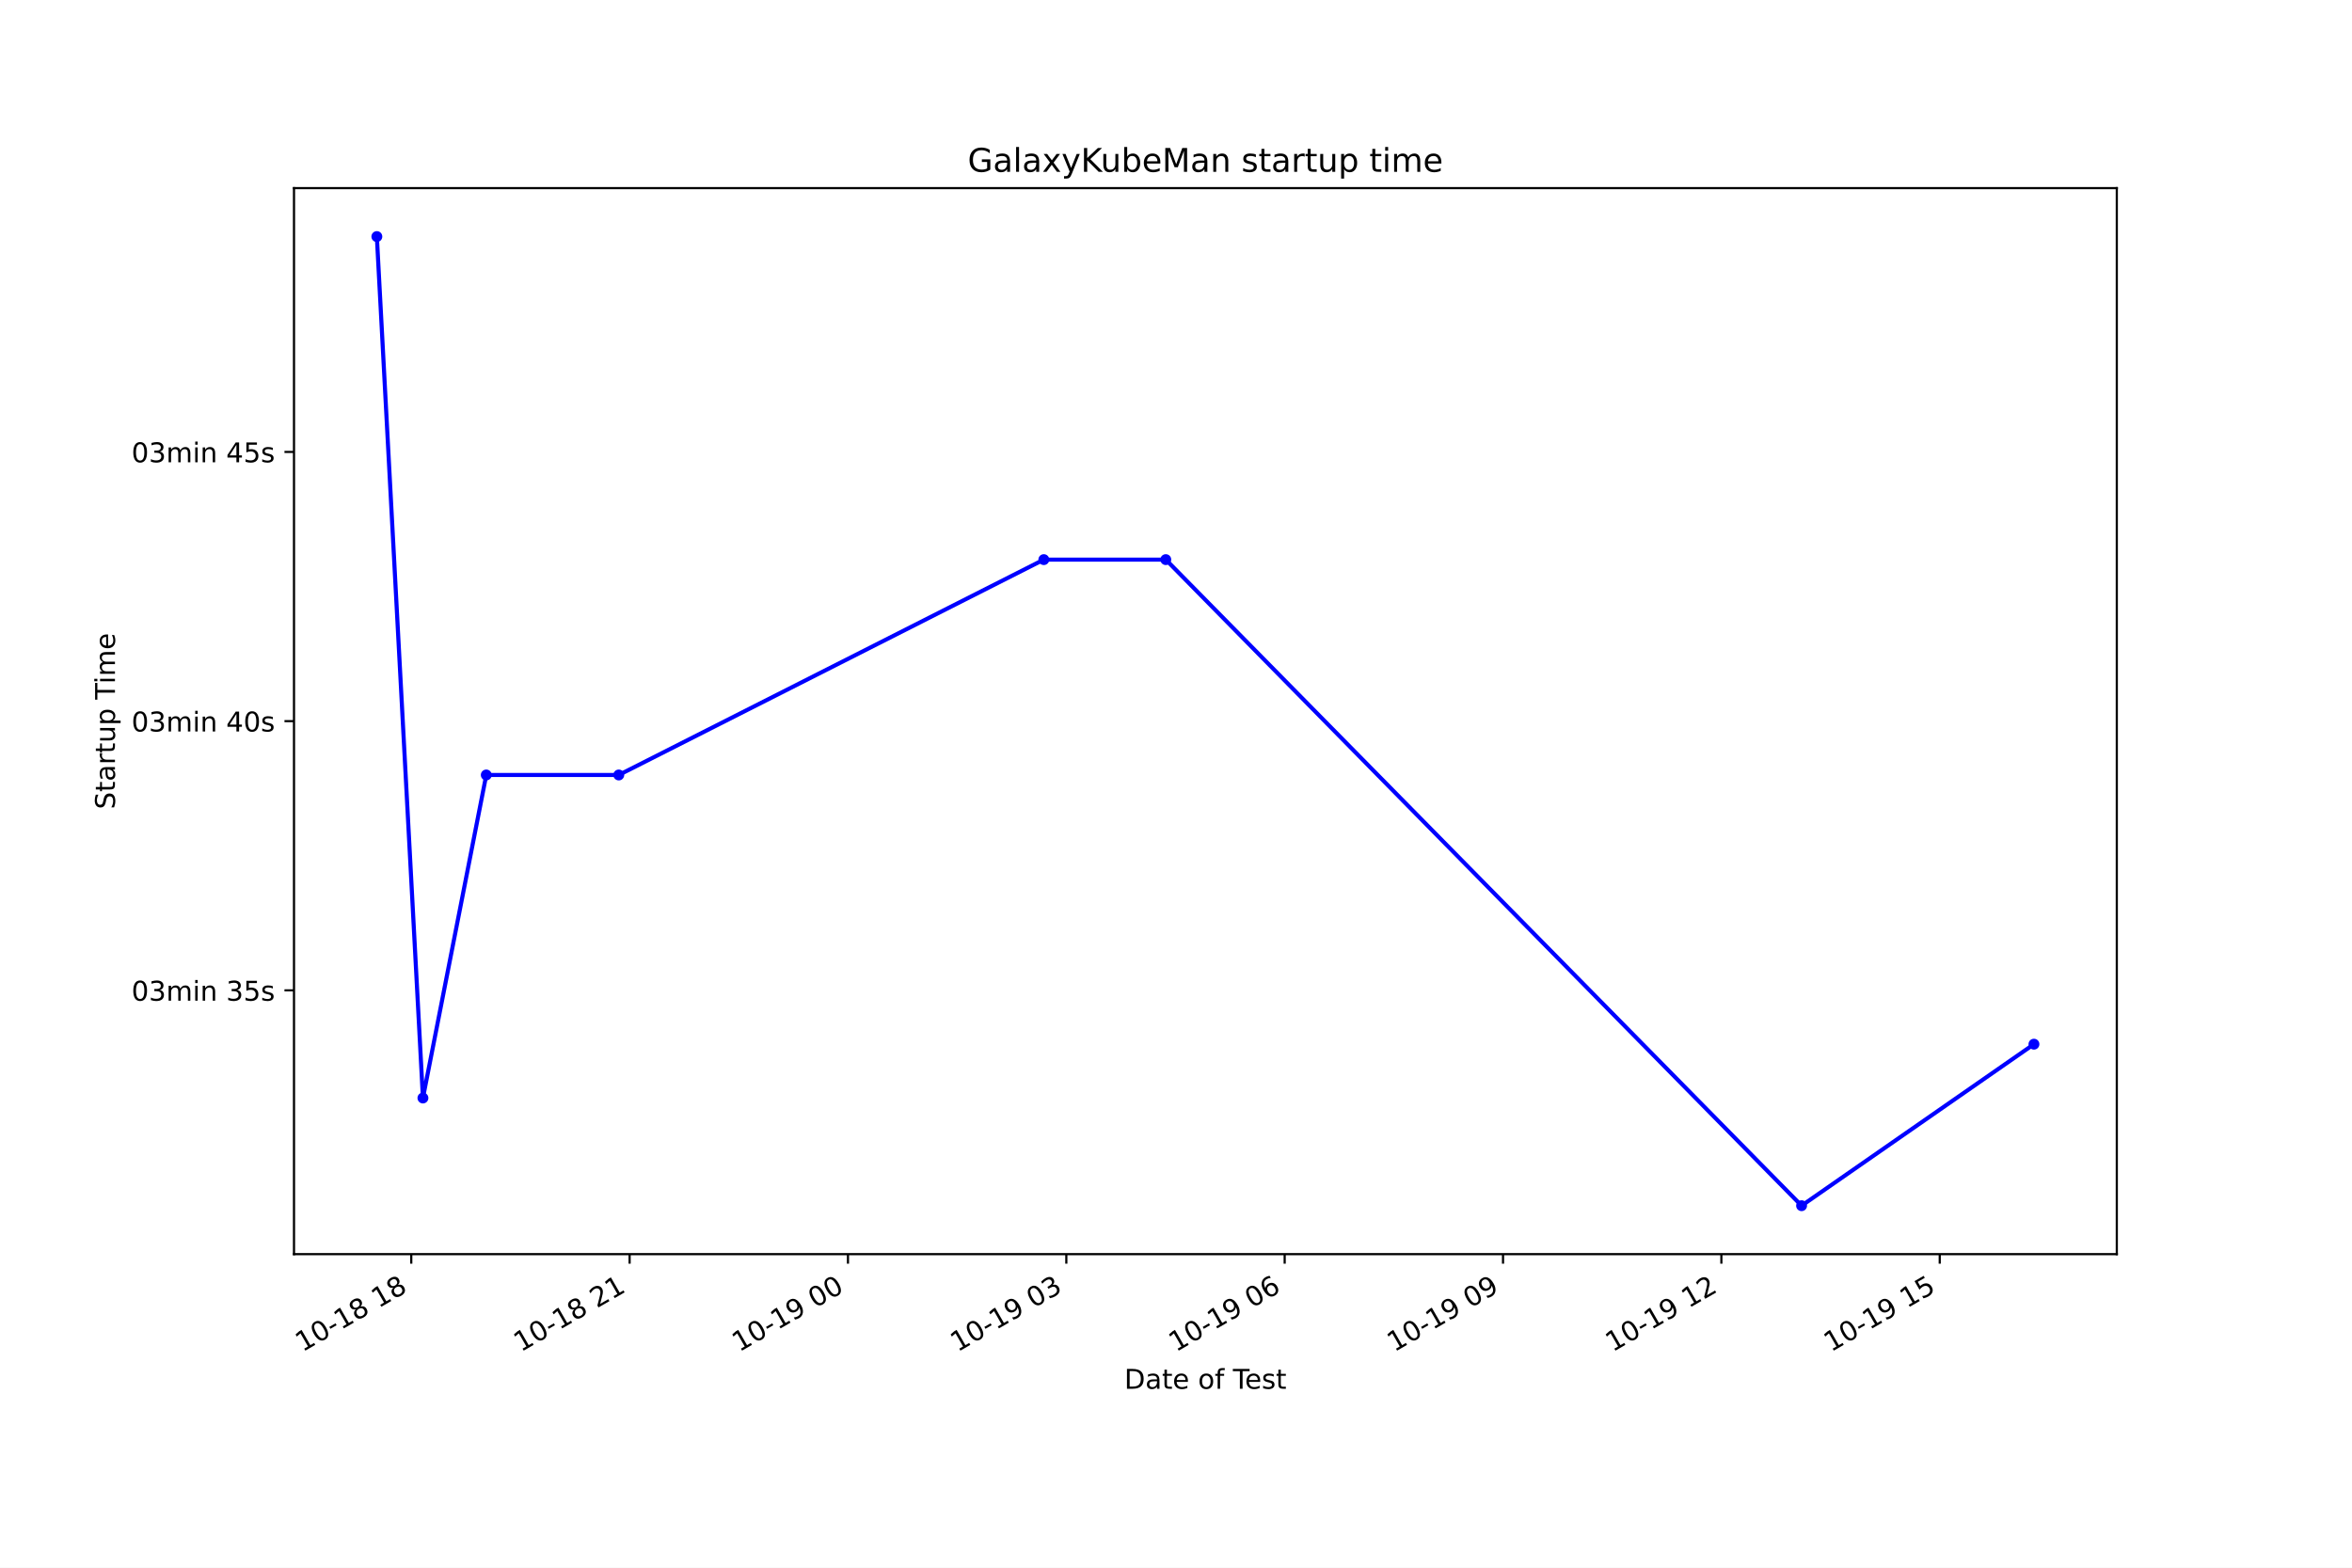
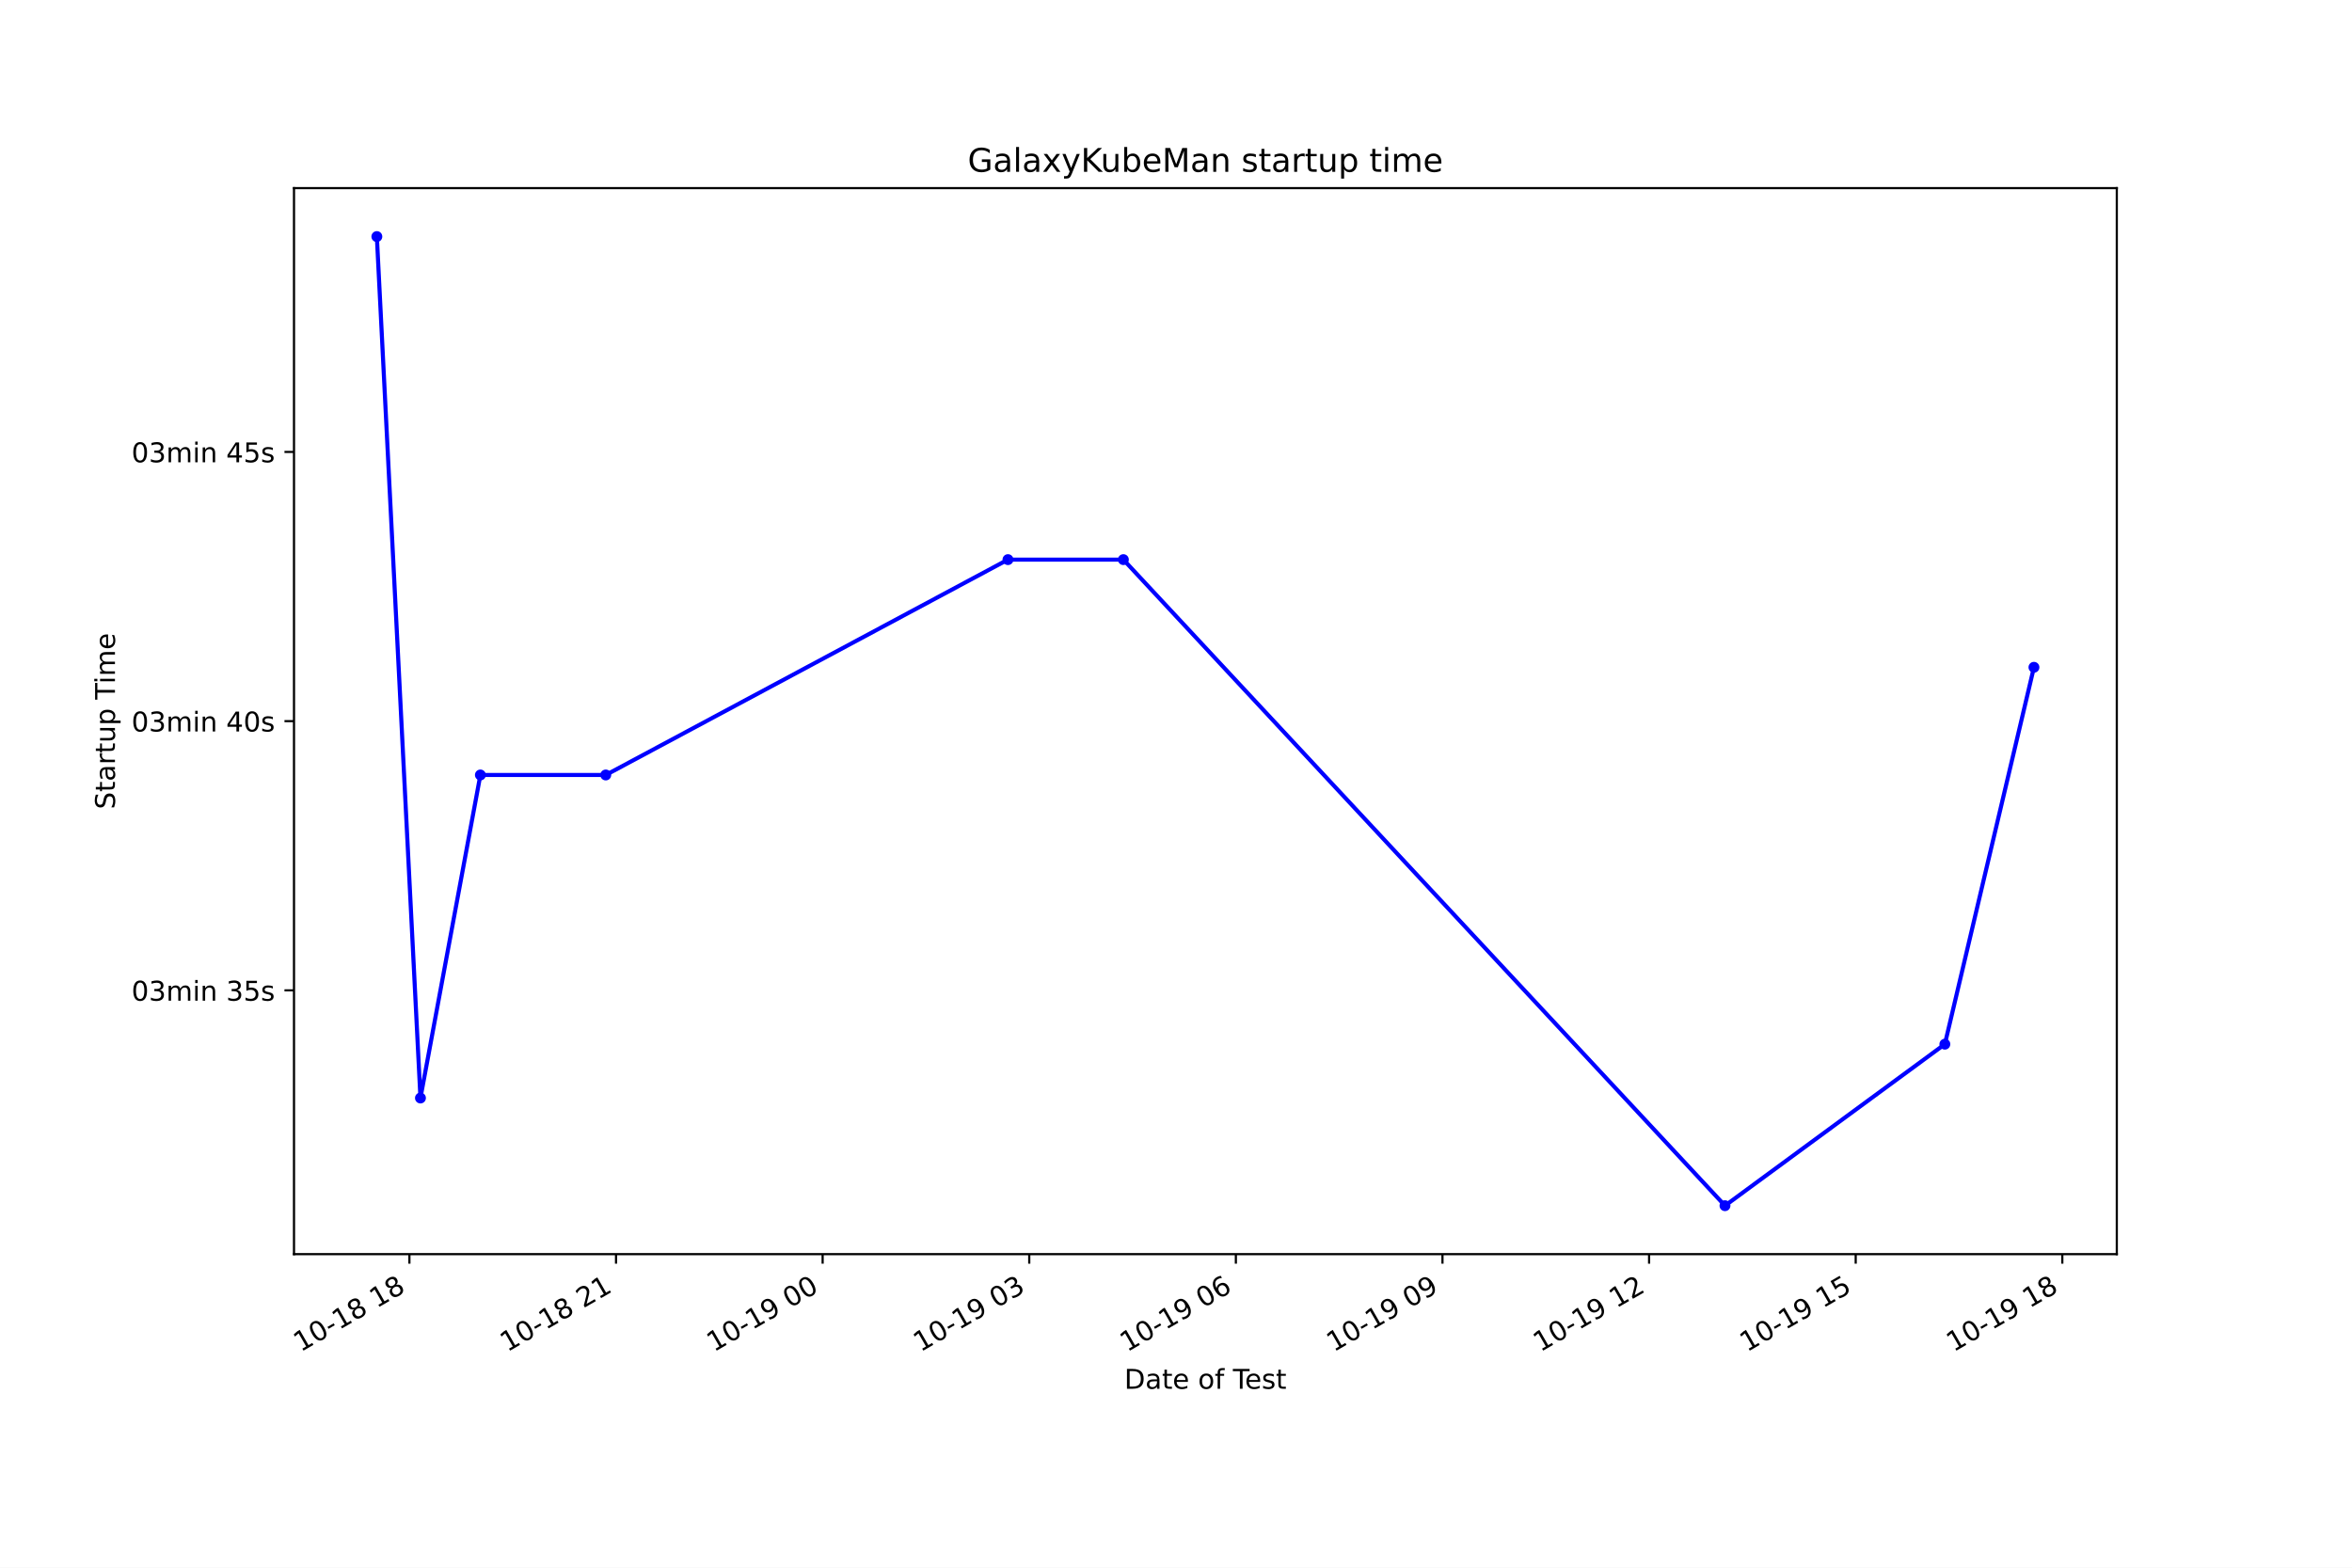
<svg xmlns="http://www.w3.org/2000/svg" xmlns:xlink="http://www.w3.org/1999/xlink" height="576pt" version="1.1" viewBox="0 0 864 576" width="864pt">
  <defs>
    <style type="text/css">*{stroke-linecap:butt;stroke-linejoin:round;}</style>
  </defs>
  <g id="figure_1">
    <g id="patch_1">
      <path d="M 0 576  L 864 576  L 864 0  L 0 0  z " style="fill:#ffffff;" />
    </g>
    <g id="axes_1">
      <g id="patch_2">
        <path d="M 108 460.8  L 777.6 460.8  L 777.6 69.12  L 108 69.12  z " style="fill:#ffffff;" />
      </g>
      <g id="matplotlib.axis_1">
        <g id="xtick_1">
          <g id="line2d_1">
            <defs>
-               <path d="M 0 0  L 0 3.5  " id="me33995266f" style="stroke:#000000;stroke-width:0.8;" />
+               <path d="M 0 0  L 0 3.5  " id="mf0292e77e9" style="stroke:#000000;stroke-width:0.8;" />
            </defs>
            <g>
-               <use style="stroke:#000000;stroke-width:0.8;" x="151.077" xlink:href="#me33995266f" y="460.8" />
+               <use style="stroke:#000000;stroke-width:0.8;" x="150.397" xlink:href="#mf0292e77e9" y="460.8" />
            </g>
          </g>
          <g id="text_1">
-             <g transform="translate(111.0999 496.8609)rotate(-30)scale(0.1 -0.1)">
+             <g transform="translate(110.4203 496.8609)rotate(-30)scale(0.1 -0.1)">
              <defs>
                <path d="M 794 531  L 1825 531  L 1825 4091  L 703 3866  L 703 4441  L 1819 4666  L 2450 4666  L 2450 531  L 3481 531  L 3481 0  L 794 0  L 794 531  z " id="DejaVuSans-31" transform="scale(0.015625)" />
                <path d="M 2034 4250  Q 1547 4250 1301 3770  Q 1056 3291 1056 2328  Q 1056 1369 1301 889  Q 1547 409 2034 409  Q 2525 409 2770 889  Q 3016 1369 3016 2328  Q 3016 3291 2770 3770  Q 2525 4250 2034 4250  z M 2034 4750  Q 2819 4750 3233 4129  Q 3647 3509 3647 2328  Q 3647 1150 3233 529  Q 2819 -91 2034 -91  Q 1250 -91 836 529  Q 422 1150 422 2328  Q 422 3509 836 4129  Q 1250 4750 2034 4750  z " id="DejaVuSans-30" transform="scale(0.015625)" />
                <path d="M 313 2009  L 1997 2009  L 1997 1497  L 313 1497  L 313 2009  z " id="DejaVuSans-2d" transform="scale(0.015625)" />
                <path d="M 2034 2216  Q 1584 2216 1326 1975  Q 1069 1734 1069 1313  Q 1069 891 1326 650  Q 1584 409 2034 409  Q 2484 409 2743 651  Q 3003 894 3003 1313  Q 3003 1734 2745 1975  Q 2488 2216 2034 2216  z M 1403 2484  Q 997 2584 770 2862  Q 544 3141 544 3541  Q 544 4100 942 4425  Q 1341 4750 2034 4750  Q 2731 4750 3128 4425  Q 3525 4100 3525 3541  Q 3525 3141 3298 2862  Q 3072 2584 2669 2484  Q 3125 2378 3379 2068  Q 3634 1759 3634 1313  Q 3634 634 3220 271  Q 2806 -91 2034 -91  Q 1263 -91 848 271  Q 434 634 434 1313  Q 434 1759 690 2068  Q 947 2378 1403 2484  z M 1172 3481  Q 1172 3119 1398 2916  Q 1625 2713 2034 2713  Q 2441 2713 2670 2916  Q 2900 3119 2900 3481  Q 2900 3844 2670 4047  Q 2441 4250 2034 4250  Q 1625 4250 1398 4047  Q 1172 3844 1172 3481  z " id="DejaVuSans-38" transform="scale(0.015625)" />
                <path id="DejaVuSans-20" transform="scale(0.015625)" />
              </defs>
              <use xlink:href="#DejaVuSans-31" />
              <use x="63.623" xlink:href="#DejaVuSans-30" />
              <use x="127.246" xlink:href="#DejaVuSans-2d" />
              <use x="163.33" xlink:href="#DejaVuSans-31" />
              <use x="226.953" xlink:href="#DejaVuSans-38" />
              <use x="290.576" xlink:href="#DejaVuSans-20" />
              <use x="322.363" xlink:href="#DejaVuSans-31" />
              <use x="385.986" xlink:href="#DejaVuSans-38" />
            </g>
          </g>
        </g>
        <g id="xtick_2">
          <g id="line2d_2">
            <g>
-               <use style="stroke:#000000;stroke-width:0.8;" x="231.288" xlink:href="#me33995266f" y="460.8" />
+               <use style="stroke:#000000;stroke-width:0.8;" x="226.296" xlink:href="#mf0292e77e9" y="460.8" />
            </g>
          </g>
          <g id="text_2">
-             <g transform="translate(191.3109 496.8609)rotate(-30)scale(0.1 -0.1)">
+             <g transform="translate(186.3188 496.8609)rotate(-30)scale(0.1 -0.1)">
              <defs>
                <path d="M 1228 531  L 3431 531  L 3431 0  L 469 0  L 469 531  Q 828 903 1448 1529  Q 2069 2156 2228 2338  Q 2531 2678 2651 2914  Q 2772 3150 2772 3378  Q 2772 3750 2511 3984  Q 2250 4219 1831 4219  Q 1534 4219 1204 4116  Q 875 4013 500 3803  L 500 4441  Q 881 4594 1212 4672  Q 1544 4750 1819 4750  Q 2544 4750 2975 4387  Q 3406 4025 3406 3419  Q 3406 3131 3298 2873  Q 3191 2616 2906 2266  Q 2828 2175 2409 1742  Q 1991 1309 1228 531  z " id="DejaVuSans-32" transform="scale(0.015625)" />
              </defs>
              <use xlink:href="#DejaVuSans-31" />
              <use x="63.623" xlink:href="#DejaVuSans-30" />
              <use x="127.246" xlink:href="#DejaVuSans-2d" />
              <use x="163.33" xlink:href="#DejaVuSans-31" />
              <use x="226.953" xlink:href="#DejaVuSans-38" />
              <use x="290.576" xlink:href="#DejaVuSans-20" />
              <use x="322.363" xlink:href="#DejaVuSans-32" />
              <use x="385.986" xlink:href="#DejaVuSans-31" />
            </g>
          </g>
        </g>
        <g id="xtick_3">
          <g id="line2d_3">
            <g>
-               <use style="stroke:#000000;stroke-width:0.8;" x="311.499" xlink:href="#me33995266f" y="460.8" />
+               <use style="stroke:#000000;stroke-width:0.8;" x="302.194" xlink:href="#mf0292e77e9" y="460.8" />
            </g>
          </g>
          <g id="text_3">
-             <g transform="translate(271.5219 496.8609)rotate(-30)scale(0.1 -0.1)">
+             <g transform="translate(262.2173 496.8609)rotate(-30)scale(0.1 -0.1)">
              <defs>
                <path d="M 703 97  L 703 672  Q 941 559 1184 500  Q 1428 441 1663 441  Q 2288 441 2617 861  Q 2947 1281 2994 2138  Q 2813 1869 2534 1725  Q 2256 1581 1919 1581  Q 1219 1581 811 2004  Q 403 2428 403 3163  Q 403 3881 828 4315  Q 1253 4750 1959 4750  Q 2769 4750 3195 4129  Q 3622 3509 3622 2328  Q 3622 1225 3098 567  Q 2575 -91 1691 -91  Q 1453 -91 1209 -44  Q 966 3 703 97  z M 1959 2075  Q 2384 2075 2632 2365  Q 2881 2656 2881 3163  Q 2881 3666 2632 3958  Q 2384 4250 1959 4250  Q 1534 4250 1286 3958  Q 1038 3666 1038 3163  Q 1038 2656 1286 2365  Q 1534 2075 1959 2075  z " id="DejaVuSans-39" transform="scale(0.015625)" />
              </defs>
              <use xlink:href="#DejaVuSans-31" />
              <use x="63.623" xlink:href="#DejaVuSans-30" />
              <use x="127.246" xlink:href="#DejaVuSans-2d" />
              <use x="163.33" xlink:href="#DejaVuSans-31" />
              <use x="226.953" xlink:href="#DejaVuSans-39" />
              <use x="290.576" xlink:href="#DejaVuSans-20" />
              <use x="322.363" xlink:href="#DejaVuSans-30" />
              <use x="385.986" xlink:href="#DejaVuSans-30" />
            </g>
          </g>
        </g>
        <g id="xtick_4">
          <g id="line2d_4">
            <g>
-               <use style="stroke:#000000;stroke-width:0.8;" x="391.71" xlink:href="#me33995266f" y="460.8" />
+               <use style="stroke:#000000;stroke-width:0.8;" x="378.093" xlink:href="#mf0292e77e9" y="460.8" />
            </g>
          </g>
          <g id="text_4">
-             <g transform="translate(351.7329 496.8609)rotate(-30)scale(0.1 -0.1)">
+             <g transform="translate(338.1158 496.8609)rotate(-30)scale(0.1 -0.1)">
              <defs>
                <path d="M 2597 2516  Q 3050 2419 3304 2112  Q 3559 1806 3559 1356  Q 3559 666 3084 287  Q 2609 -91 1734 -91  Q 1441 -91 1130 -33  Q 819 25 488 141  L 488 750  Q 750 597 1062 519  Q 1375 441 1716 441  Q 2309 441 2620 675  Q 2931 909 2931 1356  Q 2931 1769 2642 2001  Q 2353 2234 1838 2234  L 1294 2234  L 1294 2753  L 1863 2753  Q 2328 2753 2575 2939  Q 2822 3125 2822 3475  Q 2822 3834 2567 4026  Q 2313 4219 1838 4219  Q 1578 4219 1281 4162  Q 984 4106 628 3988  L 628 4550  Q 988 4650 1302 4700  Q 1616 4750 1894 4750  Q 2613 4750 3031 4423  Q 3450 4097 3450 3541  Q 3450 3153 3228 2886  Q 3006 2619 2597 2516  z " id="DejaVuSans-33" transform="scale(0.015625)" />
              </defs>
              <use xlink:href="#DejaVuSans-31" />
              <use x="63.623" xlink:href="#DejaVuSans-30" />
              <use x="127.246" xlink:href="#DejaVuSans-2d" />
              <use x="163.33" xlink:href="#DejaVuSans-31" />
              <use x="226.953" xlink:href="#DejaVuSans-39" />
              <use x="290.576" xlink:href="#DejaVuSans-20" />
              <use x="322.363" xlink:href="#DejaVuSans-30" />
              <use x="385.986" xlink:href="#DejaVuSans-33" />
            </g>
          </g>
        </g>
        <g id="xtick_5">
          <g id="line2d_5">
            <g>
-               <use style="stroke:#000000;stroke-width:0.8;" x="471.921" xlink:href="#me33995266f" y="460.8" />
+               <use style="stroke:#000000;stroke-width:0.8;" x="453.992" xlink:href="#mf0292e77e9" y="460.8" />
            </g>
          </g>
          <g id="text_5">
-             <g transform="translate(431.9439 496.8609)rotate(-30)scale(0.1 -0.1)">
+             <g transform="translate(414.0144 496.8609)rotate(-30)scale(0.1 -0.1)">
              <defs>
                <path d="M 2113 2584  Q 1688 2584 1439 2293  Q 1191 2003 1191 1497  Q 1191 994 1439 701  Q 1688 409 2113 409  Q 2538 409 2786 701  Q 3034 994 3034 1497  Q 3034 2003 2786 2293  Q 2538 2584 2113 2584  z M 3366 4563  L 3366 3988  Q 3128 4100 2886 4159  Q 2644 4219 2406 4219  Q 1781 4219 1451 3797  Q 1122 3375 1075 2522  Q 1259 2794 1537 2939  Q 1816 3084 2150 3084  Q 2853 3084 3261 2657  Q 3669 2231 3669 1497  Q 3669 778 3244 343  Q 2819 -91 2113 -91  Q 1303 -91 875 529  Q 447 1150 447 2328  Q 447 3434 972 4092  Q 1497 4750 2381 4750  Q 2619 4750 2861 4703  Q 3103 4656 3366 4563  z " id="DejaVuSans-36" transform="scale(0.015625)" />
              </defs>
              <use xlink:href="#DejaVuSans-31" />
              <use x="63.623" xlink:href="#DejaVuSans-30" />
              <use x="127.246" xlink:href="#DejaVuSans-2d" />
              <use x="163.33" xlink:href="#DejaVuSans-31" />
              <use x="226.953" xlink:href="#DejaVuSans-39" />
              <use x="290.576" xlink:href="#DejaVuSans-20" />
              <use x="322.363" xlink:href="#DejaVuSans-30" />
              <use x="385.986" xlink:href="#DejaVuSans-36" />
            </g>
          </g>
        </g>
        <g id="xtick_6">
          <g id="line2d_6">
            <g>
-               <use style="stroke:#000000;stroke-width:0.8;" x="552.132" xlink:href="#me33995266f" y="460.8" />
+               <use style="stroke:#000000;stroke-width:0.8;" x="529.89" xlink:href="#mf0292e77e9" y="460.8" />
            </g>
          </g>
          <g id="text_6">
-             <g transform="translate(512.1549 496.8609)rotate(-30)scale(0.1 -0.1)">
+             <g transform="translate(489.9129 496.8609)rotate(-30)scale(0.1 -0.1)">
              <use xlink:href="#DejaVuSans-31" />
              <use x="63.623" xlink:href="#DejaVuSans-30" />
              <use x="127.246" xlink:href="#DejaVuSans-2d" />
              <use x="163.33" xlink:href="#DejaVuSans-31" />
              <use x="226.953" xlink:href="#DejaVuSans-39" />
              <use x="290.576" xlink:href="#DejaVuSans-20" />
              <use x="322.363" xlink:href="#DejaVuSans-30" />
              <use x="385.986" xlink:href="#DejaVuSans-39" />
            </g>
          </g>
        </g>
        <g id="xtick_7">
          <g id="line2d_7">
            <g>
-               <use style="stroke:#000000;stroke-width:0.8;" x="632.343" xlink:href="#me33995266f" y="460.8" />
+               <use style="stroke:#000000;stroke-width:0.8;" x="605.789" xlink:href="#mf0292e77e9" y="460.8" />
            </g>
          </g>
          <g id="text_7">
-             <g transform="translate(592.3659 496.8609)rotate(-30)scale(0.1 -0.1)">
+             <g transform="translate(565.8114 496.8609)rotate(-30)scale(0.1 -0.1)">
              <use xlink:href="#DejaVuSans-31" />
              <use x="63.623" xlink:href="#DejaVuSans-30" />
              <use x="127.246" xlink:href="#DejaVuSans-2d" />
              <use x="163.33" xlink:href="#DejaVuSans-31" />
              <use x="226.953" xlink:href="#DejaVuSans-39" />
              <use x="290.576" xlink:href="#DejaVuSans-20" />
              <use x="322.363" xlink:href="#DejaVuSans-31" />
              <use x="385.986" xlink:href="#DejaVuSans-32" />
            </g>
          </g>
        </g>
        <g id="xtick_8">
          <g id="line2d_8">
            <g>
-               <use style="stroke:#000000;stroke-width:0.8;" x="712.554" xlink:href="#me33995266f" y="460.8" />
+               <use style="stroke:#000000;stroke-width:0.8;" x="681.687" xlink:href="#mf0292e77e9" y="460.8" />
            </g>
          </g>
          <g id="text_8">
-             <g transform="translate(672.5769 496.8609)rotate(-30)scale(0.1 -0.1)">
+             <g transform="translate(641.7099 496.8609)rotate(-30)scale(0.1 -0.1)">
              <defs>
                <path d="M 691 4666  L 3169 4666  L 3169 4134  L 1269 4134  L 1269 2991  Q 1406 3038 1543 3061  Q 1681 3084 1819 3084  Q 2600 3084 3056 2656  Q 3513 2228 3513 1497  Q 3513 744 3044 326  Q 2575 -91 1722 -91  Q 1428 -91 1123 -41  Q 819 9 494 109  L 494 744  Q 775 591 1075 516  Q 1375 441 1709 441  Q 2250 441 2565 725  Q 2881 1009 2881 1497  Q 2881 1984 2565 2268  Q 2250 2553 1709 2553  Q 1456 2553 1204 2497  Q 953 2441 691 2322  L 691 4666  z " id="DejaVuSans-35" transform="scale(0.015625)" />
              </defs>
              <use xlink:href="#DejaVuSans-31" />
              <use x="63.623" xlink:href="#DejaVuSans-30" />
              <use x="127.246" xlink:href="#DejaVuSans-2d" />
              <use x="163.33" xlink:href="#DejaVuSans-31" />
              <use x="226.953" xlink:href="#DejaVuSans-39" />
              <use x="290.576" xlink:href="#DejaVuSans-20" />
              <use x="322.363" xlink:href="#DejaVuSans-31" />
              <use x="385.986" xlink:href="#DejaVuSans-35" />
            </g>
          </g>
        </g>
-         <g id="text_9">
+         <g id="xtick_9">
+           <g id="line2d_9">
+             <g>
+               <use style="stroke:#000000;stroke-width:0.8;" x="757.586" xlink:href="#mf0292e77e9" y="460.8" />
+             </g>
+           </g>
+           <g id="text_9">
+             <g transform="translate(717.6085 496.8609)rotate(-30)scale(0.1 -0.1)">
+               <use xlink:href="#DejaVuSans-31" />
+               <use x="63.623" xlink:href="#DejaVuSans-30" />
+               <use x="127.246" xlink:href="#DejaVuSans-2d" />
+               <use x="163.33" xlink:href="#DejaVuSans-31" />
+               <use x="226.953" xlink:href="#DejaVuSans-39" />
+               <use x="290.576" xlink:href="#DejaVuSans-20" />
+               <use x="322.363" xlink:href="#DejaVuSans-31" />
+               <use x="385.986" xlink:href="#DejaVuSans-38" />
+             </g>
+           </g>
+         </g>
+         <g id="text_10">
          <g transform="translate(413.0063 510.2604)scale(0.1 -0.1)">
            <defs>
              <path d="M 1259 4147  L 1259 519  L 2022 519  Q 2988 519 3436 956  Q 3884 1394 3884 2338  Q 3884 3275 3436 3711  Q 2988 4147 2022 4147  L 1259 4147  z M 628 4666  L 1925 4666  Q 3281 4666 3915 4102  Q 4550 3538 4550 2338  Q 4550 1131 3912 565  Q 3275 0 1925 0  L 628 0  L 628 4666  z " id="DejaVuSans-44" transform="scale(0.015625)" />
              <path d="M 2194 1759  Q 1497 1759 1228 1600  Q 959 1441 959 1056  Q 959 750 1161 570  Q 1363 391 1709 391  Q 2188 391 2477 730  Q 2766 1069 2766 1631  L 2766 1759  L 2194 1759  z M 3341 1997  L 3341 0  L 2766 0  L 2766 531  Q 2569 213 2275 61  Q 1981 -91 1556 -91  Q 1019 -91 701 211  Q 384 513 384 1019  Q 384 1609 779 1909  Q 1175 2209 1959 2209  L 2766 2209  L 2766 2266  Q 2766 2663 2505 2880  Q 2244 3097 1772 3097  Q 1472 3097 1187 3025  Q 903 2953 641 2809  L 641 3341  Q 956 3463 1253 3523  Q 1550 3584 1831 3584  Q 2591 3584 2966 3190  Q 3341 2797 3341 1997  z " id="DejaVuSans-61" transform="scale(0.015625)" />
              <path d="M 1172 4494  L 1172 3500  L 2356 3500  L 2356 3053  L 1172 3053  L 1172 1153  Q 1172 725 1289 603  Q 1406 481 1766 481  L 2356 481  L 2356 0  L 1766 0  Q 1100 0 847 248  Q 594 497 594 1153  L 594 3053  L 172 3053  L 172 3500  L 594 3500  L 594 4494  L 1172 4494  z " id="DejaVuSans-74" transform="scale(0.015625)" />
              <path d="M 3597 1894  L 3597 1613  L 953 1613  Q 991 1019 1311 708  Q 1631 397 2203 397  Q 2534 397 2845 478  Q 3156 559 3463 722  L 3463 178  Q 3153 47 2828 -22  Q 2503 -91 2169 -91  Q 1331 -91 842 396  Q 353 884 353 1716  Q 353 2575 817 3079  Q 1281 3584 2069 3584  Q 2775 3584 3186 3129  Q 3597 2675 3597 1894  z M 3022 2063  Q 3016 2534 2758 2815  Q 2500 3097 2075 3097  Q 1594 3097 1305 2825  Q 1016 2553 972 2059  L 3022 2063  z " id="DejaVuSans-65" transform="scale(0.015625)" />
              <path d="M 1959 3097  Q 1497 3097 1228 2736  Q 959 2375 959 1747  Q 959 1119 1226 758  Q 1494 397 1959 397  Q 2419 397 2687 759  Q 2956 1122 2956 1747  Q 2956 2369 2687 2733  Q 2419 3097 1959 3097  z M 1959 3584  Q 2709 3584 3137 3096  Q 3566 2609 3566 1747  Q 3566 888 3137 398  Q 2709 -91 1959 -91  Q 1206 -91 779 398  Q 353 888 353 1747  Q 353 2609 779 3096  Q 1206 3584 1959 3584  z " id="DejaVuSans-6f" transform="scale(0.015625)" />
              <path d="M 2375 4863  L 2375 4384  L 1825 4384  Q 1516 4384 1395 4259  Q 1275 4134 1275 3809  L 1275 3500  L 2222 3500  L 2222 3053  L 1275 3053  L 1275 0  L 697 0  L 697 3053  L 147 3053  L 147 3500  L 697 3500  L 697 3744  Q 697 4328 969 4595  Q 1241 4863 1831 4863  L 2375 4863  z " id="DejaVuSans-66" transform="scale(0.015625)" />
              <path d="M -19 4666  L 3928 4666  L 3928 4134  L 2272 4134  L 2272 0  L 1638 0  L 1638 4134  L -19 4134  L -19 4666  z " id="DejaVuSans-54" transform="scale(0.015625)" />
              <path d="M 2834 3397  L 2834 2853  Q 2591 2978 2328 3040  Q 2066 3103 1784 3103  Q 1356 3103 1142 2972  Q 928 2841 928 2578  Q 928 2378 1081 2264  Q 1234 2150 1697 2047  L 1894 2003  Q 2506 1872 2764 1633  Q 3022 1394 3022 966  Q 3022 478 2636 193  Q 2250 -91 1575 -91  Q 1294 -91 989 -36  Q 684 19 347 128  L 347 722  Q 666 556 975 473  Q 1284 391 1588 391  Q 1994 391 2212 530  Q 2431 669 2431 922  Q 2431 1156 2273 1281  Q 2116 1406 1581 1522  L 1381 1569  Q 847 1681 609 1914  Q 372 2147 372 2553  Q 372 3047 722 3315  Q 1072 3584 1716 3584  Q 2034 3584 2315 3537  Q 2597 3491 2834 3397  z " id="DejaVuSans-73" transform="scale(0.015625)" />
            </defs>
            <use xlink:href="#DejaVuSans-44" />
            <use x="77.002" xlink:href="#DejaVuSans-61" />
            <use x="138.281" xlink:href="#DejaVuSans-74" />
            <use x="177.49" xlink:href="#DejaVuSans-65" />
            <use x="239.014" xlink:href="#DejaVuSans-20" />
            <use x="270.801" xlink:href="#DejaVuSans-6f" />
            <use x="331.982" xlink:href="#DejaVuSans-66" />
            <use x="367.188" xlink:href="#DejaVuSans-20" />
            <use x="398.975" xlink:href="#DejaVuSans-54" />
            <use x="443.059" xlink:href="#DejaVuSans-65" />
            <use x="504.582" xlink:href="#DejaVuSans-73" />
            <use x="556.682" xlink:href="#DejaVuSans-74" />
          </g>
        </g>
      </g>
      <g id="matplotlib.axis_2">
        <g id="ytick_1">
-           <g id="line2d_9">
+           <g id="line2d_10">
            <defs>
-               <path d="M 0 0  L -3.5 0  " id="m0cf09f7158" style="stroke:#000000;stroke-width:0.8;" />
+               <path d="M 0 0  L -3.5 0  " id="mee8acd6e86" style="stroke:#000000;stroke-width:0.8;" />
            </defs>
            <g>
-               <use style="stroke:#000000;stroke-width:0.8;" x="108" xlink:href="#m0cf09f7158" y="363.869" />
-             </g>
-           </g>
-           <g id="text_10">
+               <use style="stroke:#000000;stroke-width:0.8;" x="108" xlink:href="#mee8acd6e86" y="363.869" />
+             </g>
+           </g>
+           <g id="text_11">
            <g transform="translate(48.30625 367.6683)scale(0.1 -0.1)">
              <defs>
                <path d="M 3328 2828  Q 3544 3216 3844 3400  Q 4144 3584 4550 3584  Q 5097 3584 5394 3201  Q 5691 2819 5691 2113  L 5691 0  L 5113 0  L 5113 2094  Q 5113 2597 4934 2840  Q 4756 3084 4391 3084  Q 3944 3084 3684 2787  Q 3425 2491 3425 1978  L 3425 0  L 2847 0  L 2847 2094  Q 2847 2600 2669 2842  Q 2491 3084 2119 3084  Q 1678 3084 1418 2786  Q 1159 2488 1159 1978  L 1159 0  L 581 0  L 581 3500  L 1159 3500  L 1159 2956  Q 1356 3278 1631 3431  Q 1906 3584 2284 3584  Q 2666 3584 2933 3390  Q 3200 3197 3328 2828  z " id="DejaVuSans-6d" transform="scale(0.015625)" />
                <path d="M 603 3500  L 1178 3500  L 1178 0  L 603 0  L 603 3500  z M 603 4863  L 1178 4863  L 1178 4134  L 603 4134  L 603 4863  z " id="DejaVuSans-69" transform="scale(0.015625)" />
                <path d="M 3513 2113  L 3513 0  L 2938 0  L 2938 2094  Q 2938 2591 2744 2837  Q 2550 3084 2163 3084  Q 1697 3084 1428 2787  Q 1159 2491 1159 1978  L 1159 0  L 581 0  L 581 3500  L 1159 3500  L 1159 2956  Q 1366 3272 1645 3428  Q 1925 3584 2291 3584  Q 2894 3584 3203 3211  Q 3513 2838 3513 2113  z " id="DejaVuSans-6e" transform="scale(0.015625)" />
              </defs>
              <use xlink:href="#DejaVuSans-30" />
              <use x="63.623" xlink:href="#DejaVuSans-33" />
              <use x="127.246" xlink:href="#DejaVuSans-6d" />
              <use x="224.658" xlink:href="#DejaVuSans-69" />
              <use x="252.441" xlink:href="#DejaVuSans-6e" />
              <use x="315.82" xlink:href="#DejaVuSans-20" />
              <use x="347.607" xlink:href="#DejaVuSans-33" />
              <use x="411.23" xlink:href="#DejaVuSans-35" />
              <use x="474.854" xlink:href="#DejaVuSans-73" />
            </g>
          </g>
        </g>
        <g id="ytick_2">
-           <g id="line2d_10">
-             <g>
-               <use style="stroke:#000000;stroke-width:0.8;" x="108" xlink:href="#m0cf09f7158" y="264.96" />
-             </g>
-           </g>
-           <g id="text_11">
+           <g id="line2d_11">
+             <g>
+               <use style="stroke:#000000;stroke-width:0.8;" x="108" xlink:href="#mee8acd6e86" y="264.96" />
+             </g>
+           </g>
+           <g id="text_12">
            <g transform="translate(48.30625 268.7592)scale(0.1 -0.1)">
              <defs>
                <path d="M 2419 4116  L 825 1625  L 2419 1625  L 2419 4116  z M 2253 4666  L 3047 4666  L 3047 1625  L 3713 1625  L 3713 1100  L 3047 1100  L 3047 0  L 2419 0  L 2419 1100  L 313 1100  L 313 1709  L 2253 4666  z " id="DejaVuSans-34" transform="scale(0.015625)" />
              </defs>
              <use xlink:href="#DejaVuSans-30" />
              <use x="63.623" xlink:href="#DejaVuSans-33" />
              <use x="127.246" xlink:href="#DejaVuSans-6d" />
              <use x="224.658" xlink:href="#DejaVuSans-69" />
              <use x="252.441" xlink:href="#DejaVuSans-6e" />
              <use x="315.82" xlink:href="#DejaVuSans-20" />
              <use x="347.607" xlink:href="#DejaVuSans-34" />
              <use x="411.23" xlink:href="#DejaVuSans-30" />
              <use x="474.854" xlink:href="#DejaVuSans-73" />
            </g>
          </g>
        </g>
        <g id="ytick_3">
-           <g id="line2d_11">
-             <g>
-               <use style="stroke:#000000;stroke-width:0.8;" x="108" xlink:href="#m0cf09f7158" y="166.051" />
-             </g>
-           </g>
-           <g id="text_12">
+           <g id="line2d_12">
+             <g>
+               <use style="stroke:#000000;stroke-width:0.8;" x="108" xlink:href="#mee8acd6e86" y="166.051" />
+             </g>
+           </g>
+           <g id="text_13">
            <g transform="translate(48.30625 169.8501)scale(0.1 -0.1)">
              <use xlink:href="#DejaVuSans-30" />
              <use x="63.623" xlink:href="#DejaVuSans-33" />
              <use x="127.246" xlink:href="#DejaVuSans-6d" />
              <use x="224.658" xlink:href="#DejaVuSans-69" />
              <use x="252.441" xlink:href="#DejaVuSans-6e" />
              <use x="315.82" xlink:href="#DejaVuSans-20" />
              <use x="347.607" xlink:href="#DejaVuSans-34" />
              <use x="411.23" xlink:href="#DejaVuSans-35" />
              <use x="474.854" xlink:href="#DejaVuSans-73" />
            </g>
          </g>
        </g>
-         <g id="text_13">
+         <g id="text_14">
          <g transform="translate(42.22656 297.3397)rotate(-90)scale(0.1 -0.1)">
            <defs>
              <path d="M 3425 4513  L 3425 3897  Q 3066 4069 2747 4153  Q 2428 4238 2131 4238  Q 1616 4238 1336 4038  Q 1056 3838 1056 3469  Q 1056 3159 1242 3001  Q 1428 2844 1947 2747  L 2328 2669  Q 3034 2534 3370 2195  Q 3706 1856 3706 1288  Q 3706 609 3251 259  Q 2797 -91 1919 -91  Q 1588 -91 1214 -16  Q 841 59 441 206  L 441 856  Q 825 641 1194 531  Q 1563 422 1919 422  Q 2459 422 2753 634  Q 3047 847 3047 1241  Q 3047 1584 2836 1778  Q 2625 1972 2144 2069  L 1759 2144  Q 1053 2284 737 2584  Q 422 2884 422 3419  Q 422 4038 858 4394  Q 1294 4750 2059 4750  Q 2388 4750 2728 4690  Q 3069 4631 3425 4513  z " id="DejaVuSans-53" transform="scale(0.015625)" />
              <path d="M 2631 2963  Q 2534 3019 2420 3045  Q 2306 3072 2169 3072  Q 1681 3072 1420 2755  Q 1159 2438 1159 1844  L 1159 0  L 581 0  L 581 3500  L 1159 3500  L 1159 2956  Q 1341 3275 1631 3429  Q 1922 3584 2338 3584  Q 2397 3584 2469 3576  Q 2541 3569 2628 3553  L 2631 2963  z " id="DejaVuSans-72" transform="scale(0.015625)" />
              <path d="M 544 1381  L 544 3500  L 1119 3500  L 1119 1403  Q 1119 906 1312 657  Q 1506 409 1894 409  Q 2359 409 2629 706  Q 2900 1003 2900 1516  L 2900 3500  L 3475 3500  L 3475 0  L 2900 0  L 2900 538  Q 2691 219 2414 64  Q 2138 -91 1772 -91  Q 1169 -91 856 284  Q 544 659 544 1381  z M 1991 3584  L 1991 3584  z " id="DejaVuSans-75" transform="scale(0.015625)" />
              <path d="M 1159 525  L 1159 -1331  L 581 -1331  L 581 3500  L 1159 3500  L 1159 2969  Q 1341 3281 1617 3432  Q 1894 3584 2278 3584  Q 2916 3584 3314 3078  Q 3713 2572 3713 1747  Q 3713 922 3314 415  Q 2916 -91 2278 -91  Q 1894 -91 1617 61  Q 1341 213 1159 525  z M 3116 1747  Q 3116 2381 2855 2742  Q 2594 3103 2138 3103  Q 1681 3103 1420 2742  Q 1159 2381 1159 1747  Q 1159 1113 1420 752  Q 1681 391 2138 391  Q 2594 391 2855 752  Q 3116 1113 3116 1747  z " id="DejaVuSans-70" transform="scale(0.015625)" />
            </defs>
            <use xlink:href="#DejaVuSans-53" />
            <use x="63.477" xlink:href="#DejaVuSans-74" />
            <use x="102.686" xlink:href="#DejaVuSans-61" />
            <use x="163.965" xlink:href="#DejaVuSans-72" />
            <use x="205.078" xlink:href="#DejaVuSans-74" />
            <use x="244.287" xlink:href="#DejaVuSans-75" />
            <use x="307.666" xlink:href="#DejaVuSans-70" />
            <use x="371.143" xlink:href="#DejaVuSans-20" />
            <use x="402.93" xlink:href="#DejaVuSans-54" />
            <use x="460.889" xlink:href="#DejaVuSans-69" />
            <use x="488.672" xlink:href="#DejaVuSans-6d" />
            <use x="586.084" xlink:href="#DejaVuSans-65" />
          </g>
        </g>
      </g>
-       <g id="line2d_12">
-         <path clip-path="url(#pc457c76186)" d="M 747.164 383.651  L 661.806 442.996  L 428.251 205.615  L 383.444 205.615  L 227.307 284.742  L 178.631 284.742  L 155.362 403.433  L 138.436 86.924  " style="fill:none;stroke:#0000ff;stroke-linecap:square;stroke-width:1.5;" />
+       <g id="line2d_13">
+         <path clip-path="url(#pbcaff52383)" d="M 747.164 245.178  L 714.436 383.651  L 633.667 442.996  L 412.669 205.615  L 370.271 205.615  L 222.529 284.742  L 176.47 284.742  L 154.452 403.433  L 138.436 86.924  " style="fill:none;stroke:#0000ff;stroke-linecap:square;stroke-width:1.5;" />
        <defs>
-           <path d="M 0 1.5  C 0.398 1.5 0.779 1.342 1.061 1.061  C 1.342 0.779 1.5 0.398 1.5 0  C 1.5 -0.398 1.342 -0.779 1.061 -1.061  C 0.779 -1.342 0.398 -1.5 0 -1.5  C -0.398 -1.5 -0.779 -1.342 -1.061 -1.061  C -1.342 -0.779 -1.5 -0.398 -1.5 0  C -1.5 0.398 -1.342 0.779 -1.061 1.061  C -0.779 1.342 -0.398 1.5 0 1.5  z " id="m03f28828b4" style="stroke:#0000ff;" />
+           <path d="M 0 1.5  C 0.398 1.5 0.779 1.342 1.061 1.061  C 1.342 0.779 1.5 0.398 1.5 0  C 1.5 -0.398 1.342 -0.779 1.061 -1.061  C 0.779 -1.342 0.398 -1.5 0 -1.5  C -0.398 -1.5 -0.779 -1.342 -1.061 -1.061  C -1.342 -0.779 -1.5 -0.398 -1.5 0  C -1.5 0.398 -1.342 0.779 -1.061 1.061  C -0.779 1.342 -0.398 1.5 0 1.5  z " id="md984fea0f1" style="stroke:#0000ff;" />
        </defs>
-         <g clip-path="url(#pc457c76186)">
-           <use style="fill:#0000ff;stroke:#0000ff;" x="747.164" xlink:href="#m03f28828b4" y="383.651" />
-           <use style="fill:#0000ff;stroke:#0000ff;" x="661.806" xlink:href="#m03f28828b4" y="442.996" />
-           <use style="fill:#0000ff;stroke:#0000ff;" x="428.251" xlink:href="#m03f28828b4" y="205.615" />
-           <use style="fill:#0000ff;stroke:#0000ff;" x="383.444" xlink:href="#m03f28828b4" y="205.615" />
-           <use style="fill:#0000ff;stroke:#0000ff;" x="227.307" xlink:href="#m03f28828b4" y="284.742" />
-           <use style="fill:#0000ff;stroke:#0000ff;" x="178.631" xlink:href="#m03f28828b4" y="284.742" />
-           <use style="fill:#0000ff;stroke:#0000ff;" x="155.362" xlink:href="#m03f28828b4" y="403.433" />
-           <use style="fill:#0000ff;stroke:#0000ff;" x="138.436" xlink:href="#m03f28828b4" y="86.924" />
+         <g clip-path="url(#pbcaff52383)">
+           <use style="fill:#0000ff;stroke:#0000ff;" x="747.164" xlink:href="#md984fea0f1" y="245.178" />
+           <use style="fill:#0000ff;stroke:#0000ff;" x="714.436" xlink:href="#md984fea0f1" y="383.651" />
+           <use style="fill:#0000ff;stroke:#0000ff;" x="633.667" xlink:href="#md984fea0f1" y="442.996" />
+           <use style="fill:#0000ff;stroke:#0000ff;" x="412.669" xlink:href="#md984fea0f1" y="205.615" />
+           <use style="fill:#0000ff;stroke:#0000ff;" x="370.271" xlink:href="#md984fea0f1" y="205.615" />
+           <use style="fill:#0000ff;stroke:#0000ff;" x="222.529" xlink:href="#md984fea0f1" y="284.742" />
+           <use style="fill:#0000ff;stroke:#0000ff;" x="176.47" xlink:href="#md984fea0f1" y="284.742" />
+           <use style="fill:#0000ff;stroke:#0000ff;" x="154.452" xlink:href="#md984fea0f1" y="403.433" />
+           <use style="fill:#0000ff;stroke:#0000ff;" x="138.436" xlink:href="#md984fea0f1" y="86.924" />
        </g>
      </g>
      <g id="patch_3">
        <path d="M 108 460.8  L 108 69.12  " style="fill:none;stroke:#000000;stroke-linecap:square;stroke-linejoin:miter;stroke-width:0.8;" />
      </g>
      <g id="patch_4">
        <path d="M 777.6 460.8  L 777.6 69.12  " style="fill:none;stroke:#000000;stroke-linecap:square;stroke-linejoin:miter;stroke-width:0.8;" />
      </g>
      <g id="patch_5">
        <path d="M 108 460.8  L 777.6 460.8  " style="fill:none;stroke:#000000;stroke-linecap:square;stroke-linejoin:miter;stroke-width:0.8;" />
      </g>
      <g id="patch_6">
        <path d="M 108 69.12  L 777.6 69.12  " style="fill:none;stroke:#000000;stroke-linecap:square;stroke-linejoin:miter;stroke-width:0.8;" />
      </g>
-       <g id="text_14">
+       <g id="text_15">
        <g transform="translate(355.4794 63.12)scale(0.12 -0.12)">
          <defs>
            <path d="M 3809 666  L 3809 1919  L 2778 1919  L 2778 2438  L 4434 2438  L 4434 434  Q 4069 175 3628 42  Q 3188 -91 2688 -91  Q 1594 -91 976 548  Q 359 1188 359 2328  Q 359 3472 976 4111  Q 1594 4750 2688 4750  Q 3144 4750 3555 4637  Q 3966 4525 4313 4306  L 4313 3634  Q 3963 3931 3569 4081  Q 3175 4231 2741 4231  Q 1884 4231 1454 3753  Q 1025 3275 1025 2328  Q 1025 1384 1454 906  Q 1884 428 2741 428  Q 3075 428 3337 486  Q 3600 544 3809 666  z " id="DejaVuSans-47" transform="scale(0.015625)" />
            <path d="M 603 4863  L 1178 4863  L 1178 0  L 603 0  L 603 4863  z " id="DejaVuSans-6c" transform="scale(0.015625)" />
            <path d="M 3513 3500  L 2247 1797  L 3578 0  L 2900 0  L 1881 1375  L 863 0  L 184 0  L 1544 1831  L 300 3500  L 978 3500  L 1906 2253  L 2834 3500  L 3513 3500  z " id="DejaVuSans-78" transform="scale(0.015625)" />
            <path d="M 2059 -325  Q 1816 -950 1584 -1140  Q 1353 -1331 966 -1331  L 506 -1331  L 506 -850  L 844 -850  Q 1081 -850 1212 -737  Q 1344 -625 1503 -206  L 1606 56  L 191 3500  L 800 3500  L 1894 763  L 2988 3500  L 3597 3500  L 2059 -325  z " id="DejaVuSans-79" transform="scale(0.015625)" />
            <path d="M 628 4666  L 1259 4666  L 1259 2694  L 3353 4666  L 4166 4666  L 1850 2491  L 4331 0  L 3500 0  L 1259 2247  L 1259 0  L 628 0  L 628 4666  z " id="DejaVuSans-4b" transform="scale(0.015625)" />
            <path d="M 3116 1747  Q 3116 2381 2855 2742  Q 2594 3103 2138 3103  Q 1681 3103 1420 2742  Q 1159 2381 1159 1747  Q 1159 1113 1420 752  Q 1681 391 2138 391  Q 2594 391 2855 752  Q 3116 1113 3116 1747  z M 1159 2969  Q 1341 3281 1617 3432  Q 1894 3584 2278 3584  Q 2916 3584 3314 3078  Q 3713 2572 3713 1747  Q 3713 922 3314 415  Q 2916 -91 2278 -91  Q 1894 -91 1617 61  Q 1341 213 1159 525  L 1159 0  L 581 0  L 581 4863  L 1159 4863  L 1159 2969  z " id="DejaVuSans-62" transform="scale(0.015625)" />
            <path d="M 628 4666  L 1569 4666  L 2759 1491  L 3956 4666  L 4897 4666  L 4897 0  L 4281 0  L 4281 4097  L 3078 897  L 2444 897  L 1241 4097  L 1241 0  L 628 0  L 628 4666  z " id="DejaVuSans-4d" transform="scale(0.015625)" />
          </defs>
          <use xlink:href="#DejaVuSans-47" />
          <use x="77.49" xlink:href="#DejaVuSans-61" />
          <use x="138.77" xlink:href="#DejaVuSans-6c" />
          <use x="166.553" xlink:href="#DejaVuSans-61" />
          <use x="227.832" xlink:href="#DejaVuSans-78" />
          <use x="287.012" xlink:href="#DejaVuSans-79" />
          <use x="346.191" xlink:href="#DejaVuSans-4b" />
          <use x="406.768" xlink:href="#DejaVuSans-75" />
          <use x="470.146" xlink:href="#DejaVuSans-62" />
          <use x="533.623" xlink:href="#DejaVuSans-65" />
          <use x="595.146" xlink:href="#DejaVuSans-4d" />
          <use x="681.426" xlink:href="#DejaVuSans-61" />
          <use x="742.705" xlink:href="#DejaVuSans-6e" />
          <use x="806.084" xlink:href="#DejaVuSans-20" />
          <use x="837.871" xlink:href="#DejaVuSans-73" />
          <use x="889.971" xlink:href="#DejaVuSans-74" />
          <use x="929.18" xlink:href="#DejaVuSans-61" />
          <use x="990.459" xlink:href="#DejaVuSans-72" />
          <use x="1031.572" xlink:href="#DejaVuSans-74" />
          <use x="1070.781" xlink:href="#DejaVuSans-75" />
          <use x="1134.16" xlink:href="#DejaVuSans-70" />
          <use x="1197.637" xlink:href="#DejaVuSans-20" />
          <use x="1229.424" xlink:href="#DejaVuSans-74" />
          <use x="1268.633" xlink:href="#DejaVuSans-69" />
          <use x="1296.416" xlink:href="#DejaVuSans-6d" />
          <use x="1393.828" xlink:href="#DejaVuSans-65" />
        </g>
      </g>
    </g>
  </g>
  <defs>
-     <clipPath id="pc457c76186">
+     <clipPath id="pbcaff52383">
      <rect height="391.68" width="669.6" x="108" y="69.12" />
    </clipPath>
  </defs>
</svg>
